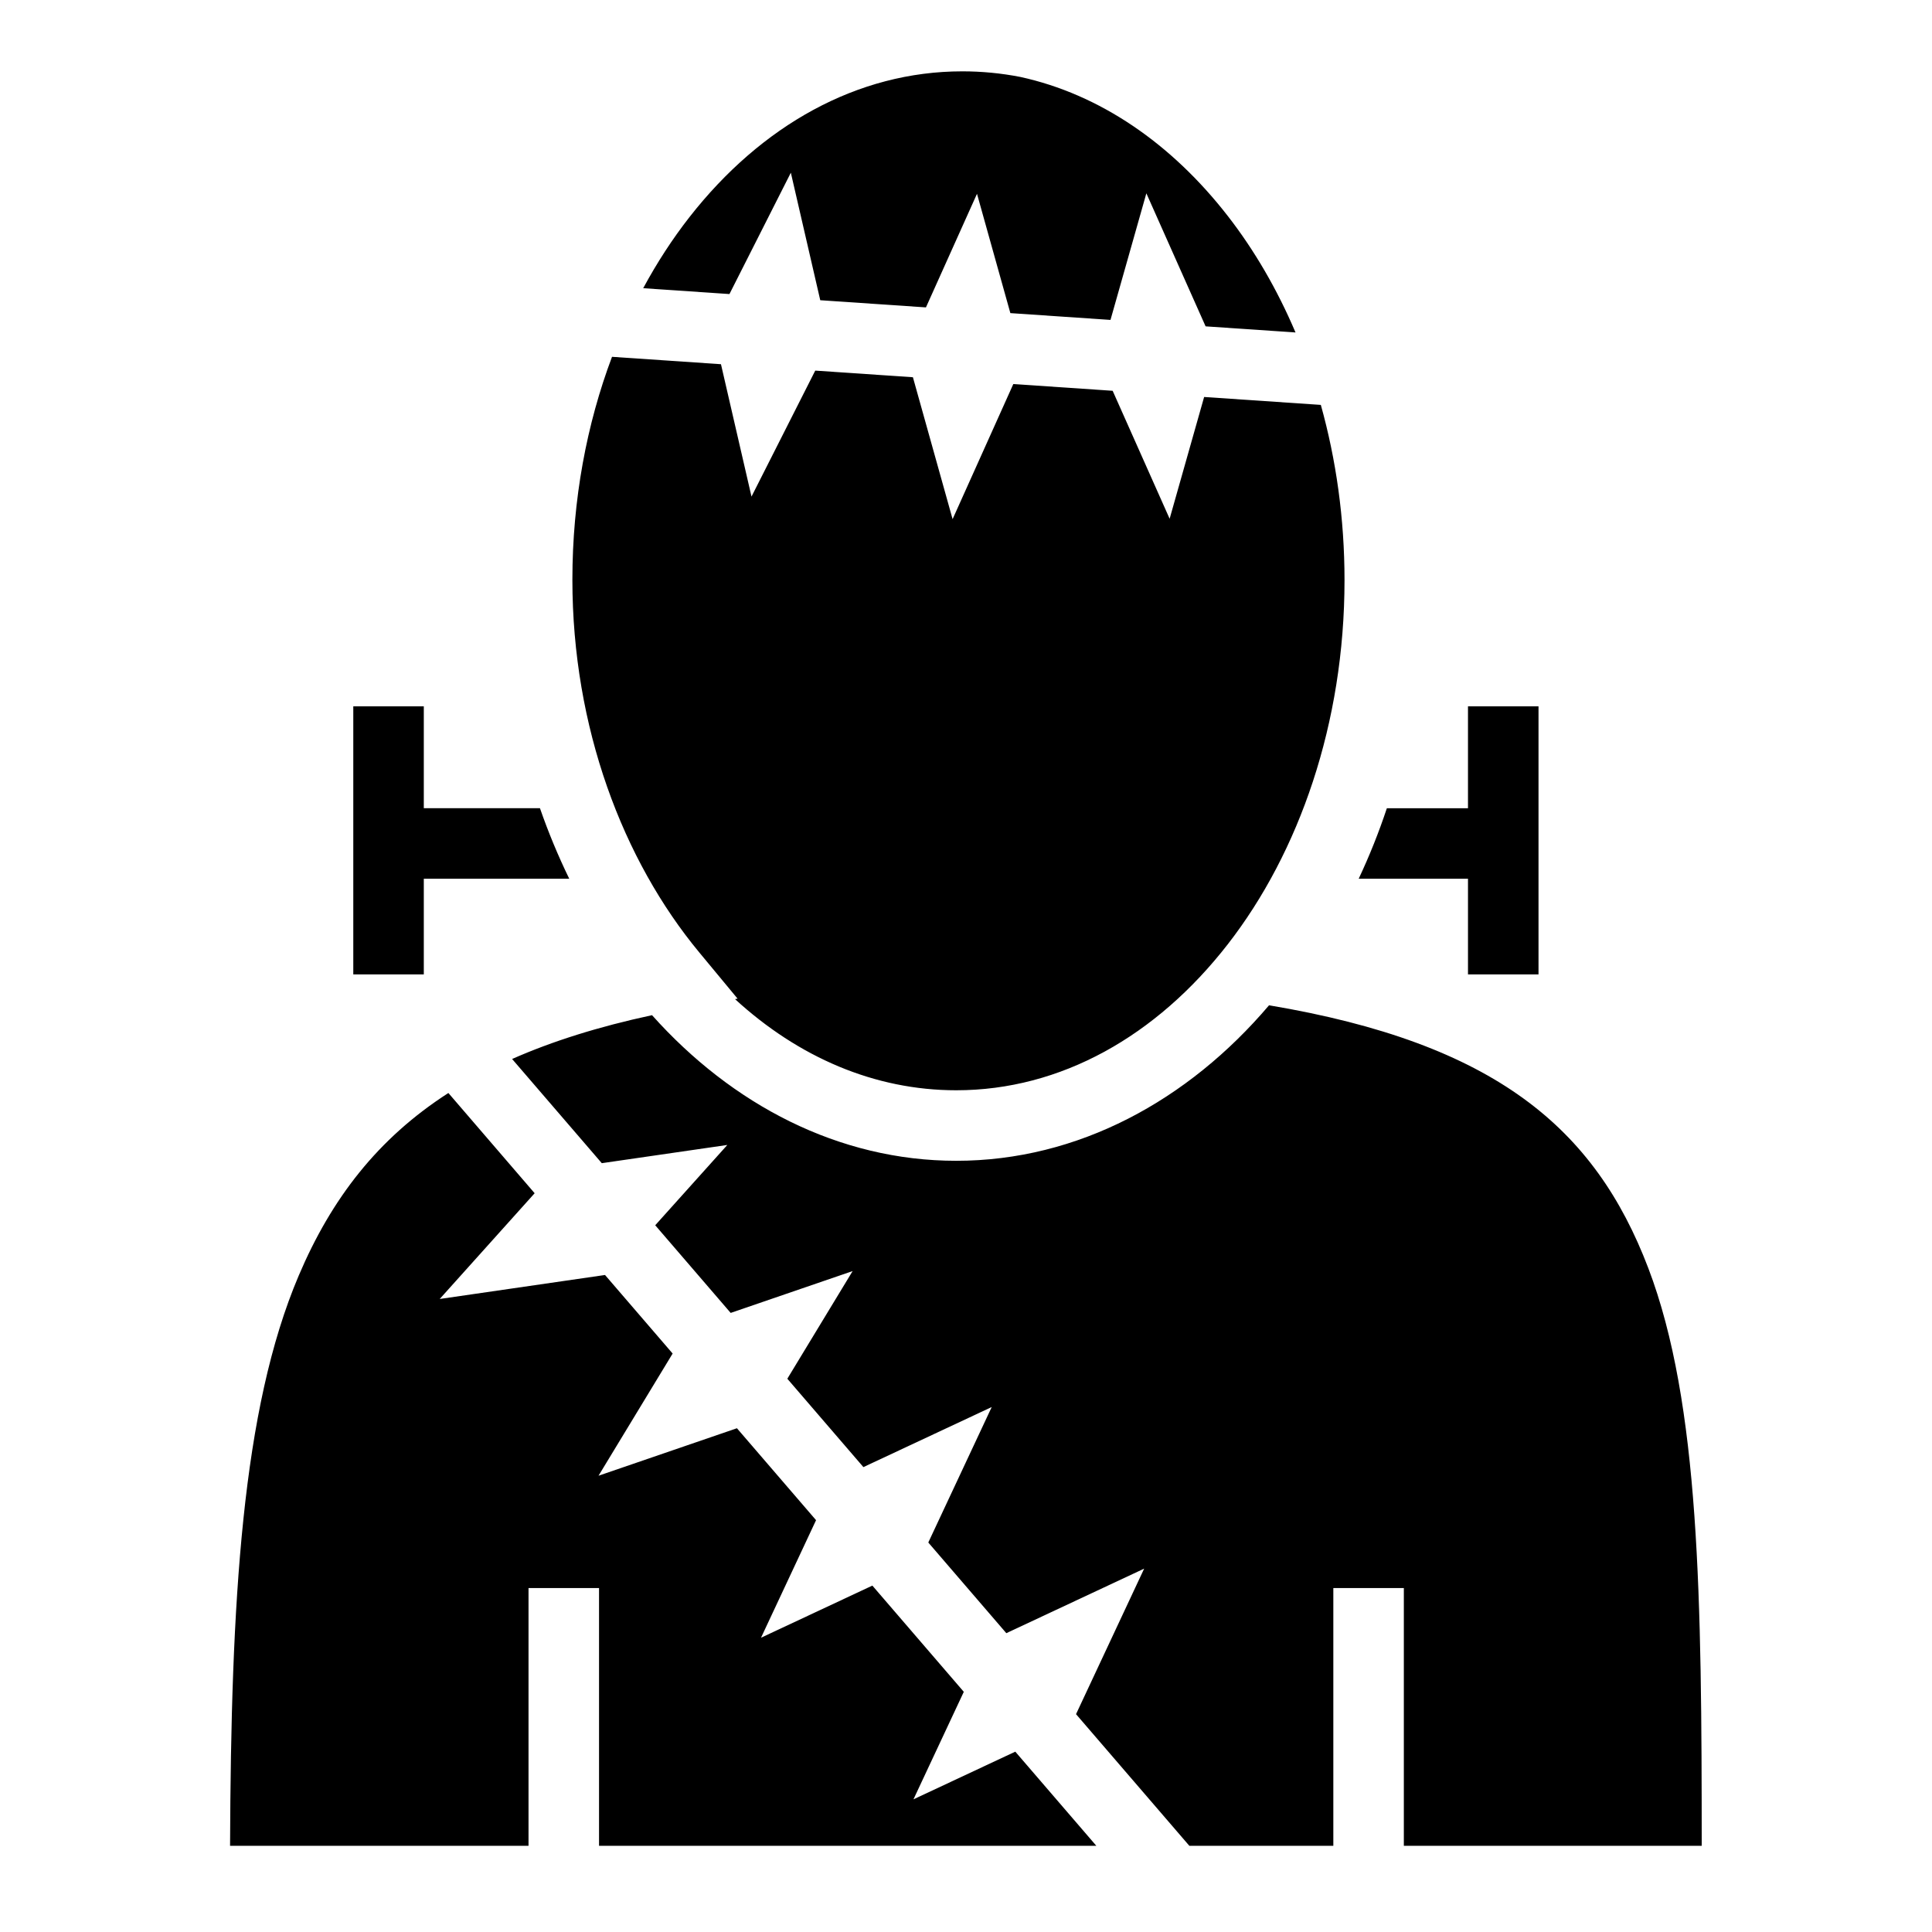
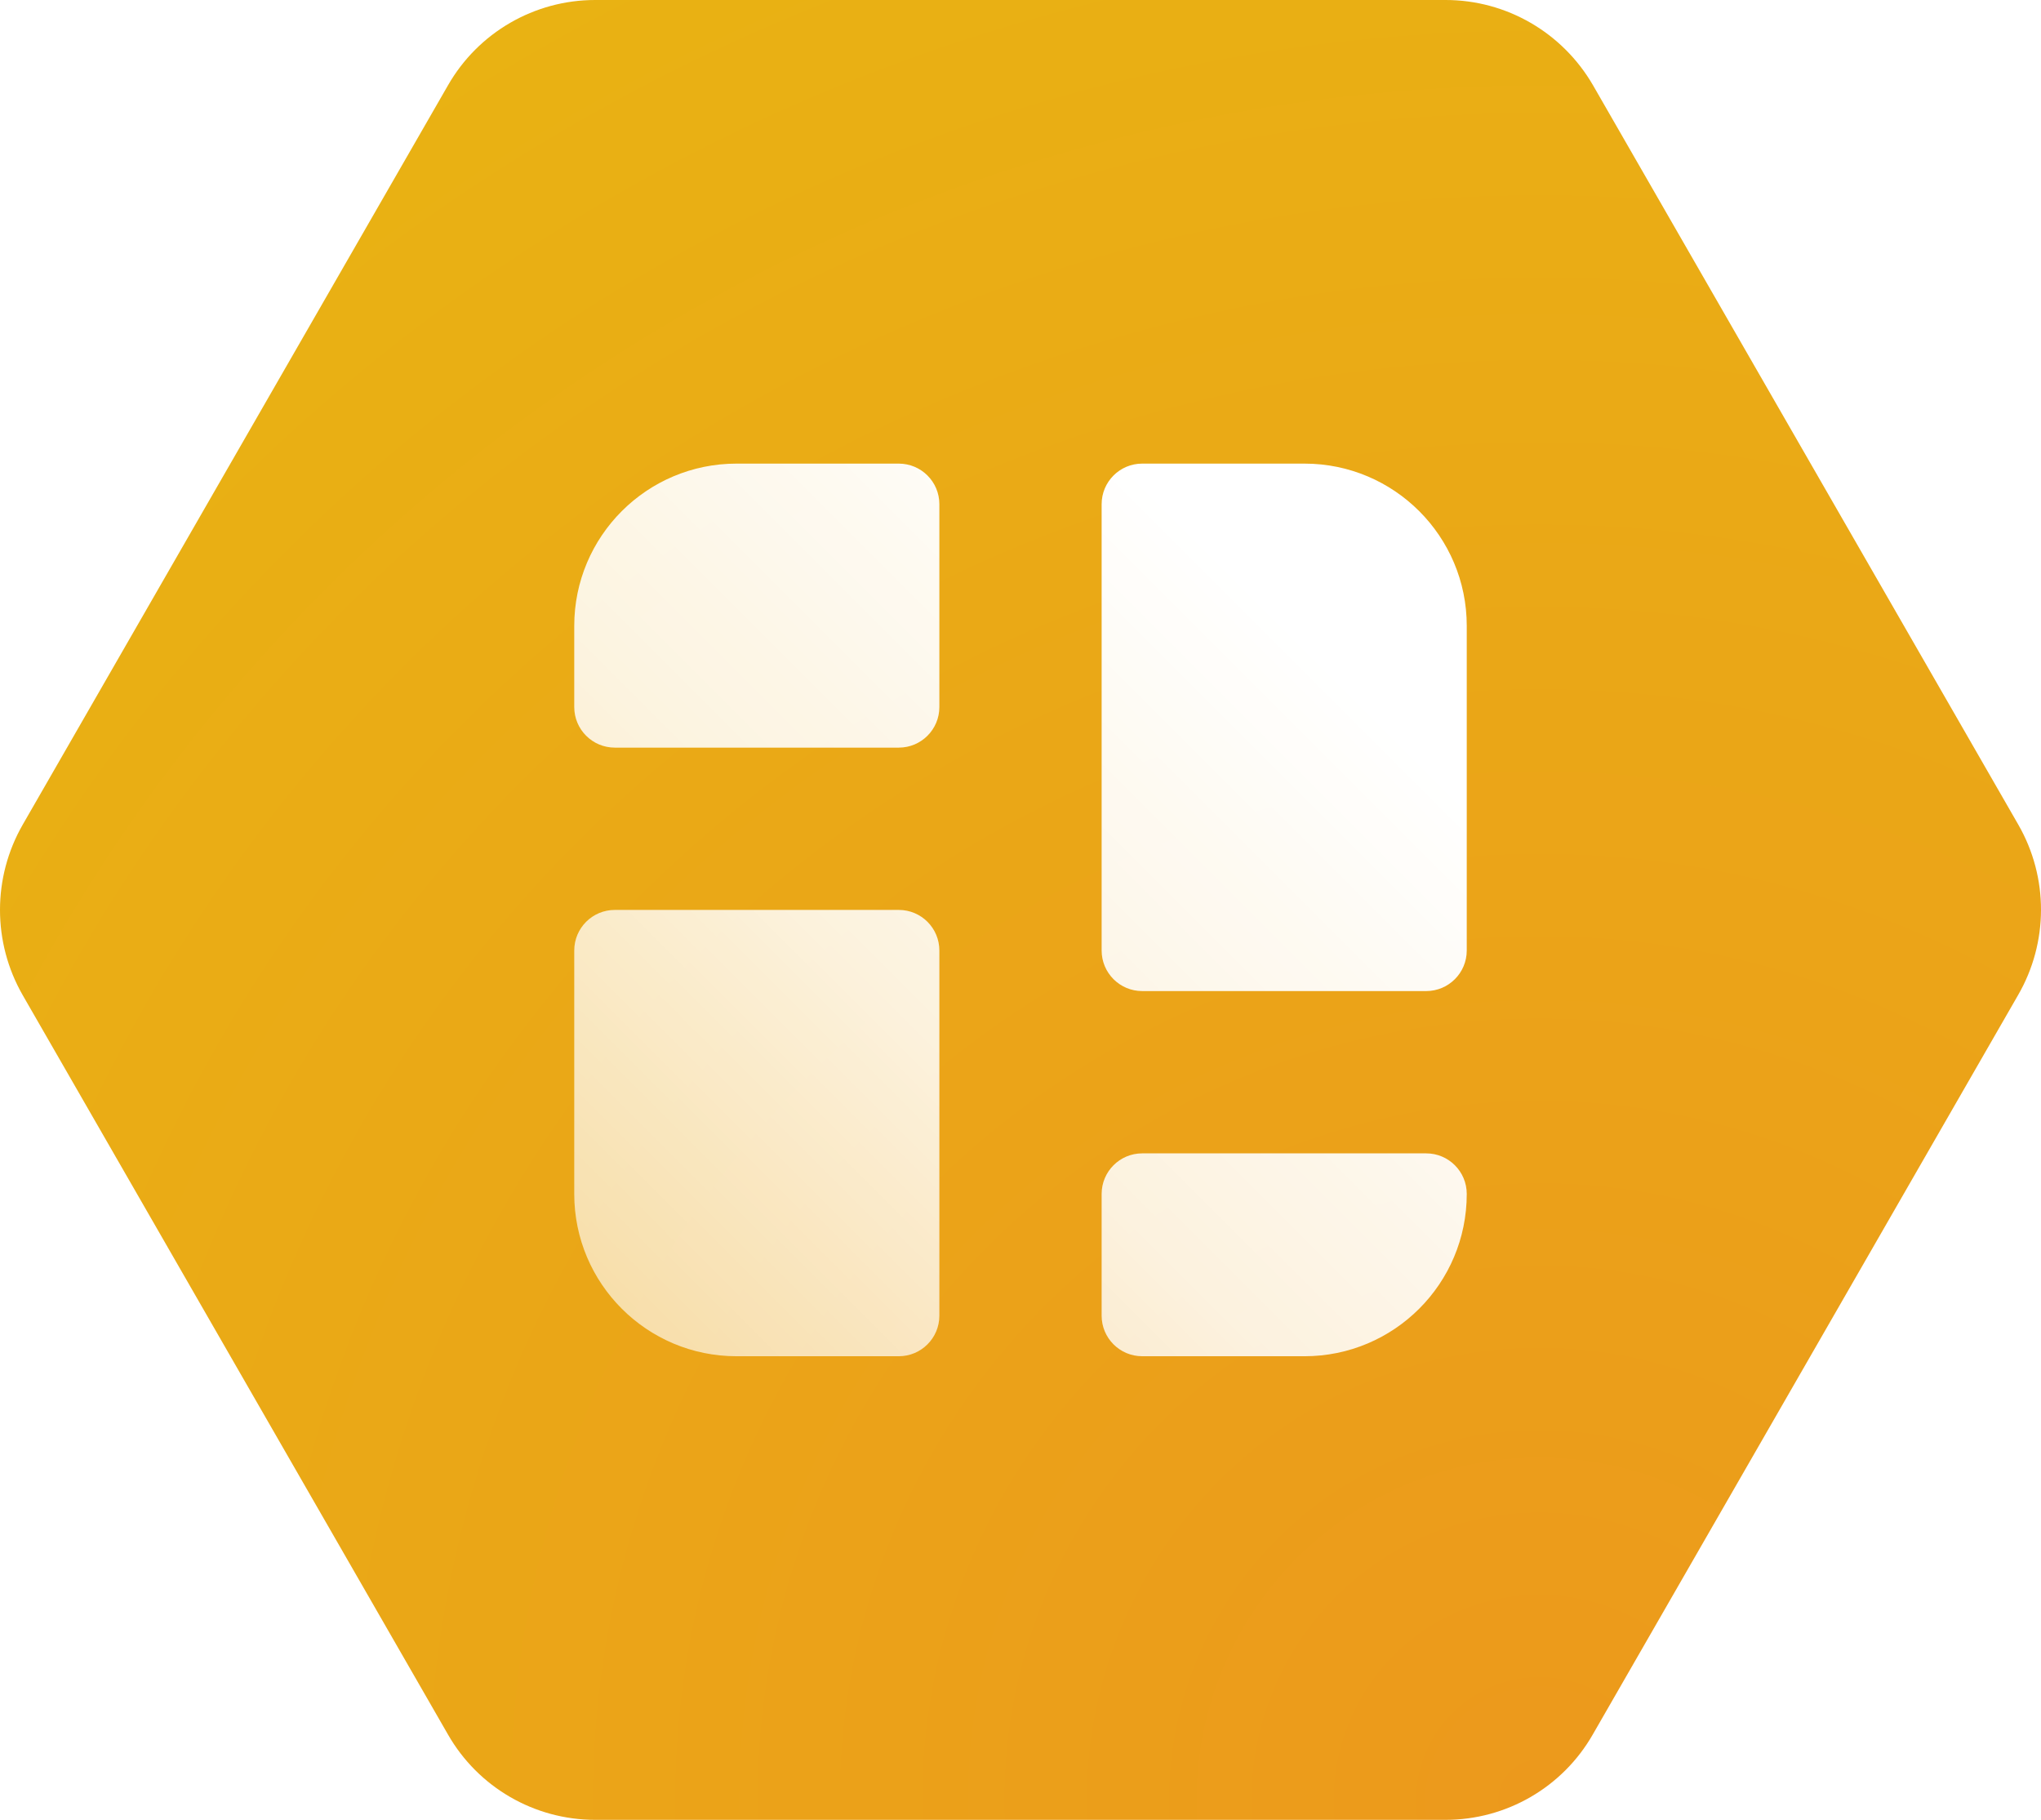
- <svg xmlns="http://www.w3.org/2000/svg" width="32" height="32" viewBox="0 0 512 512">
-   <path fill="currentColor" d="M255.03 18.906c-27.872 0-53.334 14.366-72.31 38.625c-4.504 5.757-8.61 12.07-12.265 18.847l22.856 1.55l16.27-32.16l7.795 33.794l28.01 1.9l13.527-30.103l8.844 31.62l26.535 1.8l9.505-33.548l15.7 35.256l23.827 1.618c-4.853-11.426-10.913-21.81-17.924-30.836c-14.966-19.272-33.975-32.294-55.015-36.883a80.3 80.3 0 0 0-15.352-1.48zM162.19 94.56c-6.697 17.794-10.502 37.84-10.502 59.065c0 39.172 13.372 74.36 33.656 98.813l10.125 12.218l-.677.127c16.8 15.398 36.98 24.15 58.617 24.15c27.744 0 53.088-14.385 71.988-38.722c18.9-24.336 30.913-58.52 30.913-96.472c0-16.34-2.232-31.98-6.277-46.437l-30.926-2.097l-9.142 32.268l-15.1-33.91l-26.326-1.787l-16.09 35.803l-10.518-37.607l-25.883-1.757l-16.892 33.387l-8.092-35.082l-28.875-1.96zm-68.565 92.627v71.032h18.688v-25.345h38.542a171 171 0 0 1-7.76-18.688h-30.782v-27H93.624zm295.406 0v27h-21.497a169 169 0 0 1-7.467 18.688h28.965v25.344h18.69v-71.033h-18.69zm-52.723 79.225c-21.44 25.248-50.626 41.21-82.897 41.21c-31.14 0-59.41-14.863-80.617-38.59c-14.19 3.05-26.44 6.908-37.08 11.61l23.767 27.612l33.268-4.828l-19.107 21.28l19.995 23.23l32.318-11.088l-17.305 28.53l20.16 23.42l34.008-15.92l-16.81 35.903l20.678 24.027l36.53-17.104l-18.056 38.567l30.028 34.886h38.158v-68.312h18.687v68.312h78.94c-.015-65.304-.462-117.143-14.158-153.094c-14.12-37.066-40.573-59.58-100.505-69.65zm-217.48 23.244c-18.722 12.042-31.002 28.007-39.67 48.406c-15.068 35.456-17.94 86.204-18.188 151.094h79.093v-68.312h18.687v68.312h131.79l-21.476-24.95l-26.986 12.636l13.34-28.49l-24.232-28.153l-29.508 13.814l14.586-31.153l-20.97-24.362l-36.68 12.584l19.642-32.38l-17.918-20.817l-43.81 6.357l25.16-28.023l-22.862-26.564z" />
+ <svg xmlns="http://www.w3.org/2000/svg" fill="none" viewBox="0 0 295 263">
+   <path fill="url(#a)" d="M291.717 119.172 230.253 12.328C225.828 4.685 217.715 0 208.946 0H86.018a24.51 24.51 0 0 0-21.266 12.328L3.288 119.172a24.753 24.753 0 0 0 0 24.656l61.464 106.844A24.51 24.51 0 0 0 86.018 263h122.928a24.51 24.51 0 0 0 21.266-12.328l61.464-106.844a24.655 24.655 0 0 0 .041-24.656Z" />
+   <path fill="url(#b)" d="M83 90.454C83 77.501 93.501 67 106.455 67h23.454a5.864 5.864 0 0 1 5.864 5.864v29.318a5.864 5.864 0 0 1-5.864 5.863H88.864A5.863 5.863 0 0 1 83 102.182V90.454Z" />
+   <path fill="url(#c)" d="M159.227 72.864A5.864 5.864 0 0 1 165.091 67h23.454C201.499 67 212 77.501 212 90.454v46.91a5.863 5.863 0 0 1-5.864 5.863h-41.045a5.864 5.864 0 0 1-5.864-5.863v-64.5Z" />
+   <path fill="url(#d)" d="M83 137.364a5.864 5.864 0 0 1 5.864-5.864h41.045a5.864 5.864 0 0 1 5.864 5.864v52.772a5.864 5.864 0 0 1-5.864 5.864h-23.454C93.501 196 83 185.499 83 172.545v-35.181Z" />
+   <path fill="url(#e)" d="M159.227 172.545a5.864 5.864 0 0 1 5.864-5.863h41.045a5.863 5.863 0 0 1 5.864 5.863C212 185.499 201.499 196 188.545 196h-23.454a5.864 5.864 0 0 1-5.864-5.864v-17.591Z" />
+   <defs>
+     <linearGradient id="b" x1="212" x2="83" y1="67" y2="196" gradientUnits="userSpaceOnUse">
+       <stop offset=".19" stop-color="white" />
+       <stop offset=".61" stop-color="white" stop-opacity=".86" />
+       <stop offset="1" stop-color="white" stop-opacity=".6" />
+     </linearGradient>
+     <linearGradient id="c" x1="212" x2="83" y1="67" y2="196" gradientUnits="userSpaceOnUse">
+       <stop offset=".19" stop-color="white" />
+       <stop offset=".61" stop-color="white" stop-opacity=".86" />
+       <stop offset="1" stop-color="white" stop-opacity=".6" />
+     </linearGradient>
+     <linearGradient id="d" x1="212" x2="83" y1="67" y2="196" gradientUnits="userSpaceOnUse">
+       <stop offset=".19" stop-color="white" />
+       <stop offset=".61" stop-color="white" stop-opacity=".86" />
+       <stop offset="1" stop-color="white" stop-opacity=".6" />
+     </linearGradient>
+     <linearGradient id="e" x1="212" x2="83" y1="67" y2="196" gradientUnits="userSpaceOnUse">
+       <stop offset=".19" stop-color="white" />
+       <stop offset=".61" stop-color="white" stop-opacity=".86" />
+       <stop offset="1" stop-color="white" stop-opacity=".6" />
+     </linearGradient>
+     <radialGradient id="a" cx="0" cy="0" r="1" gradientTransform="matrix(295.101 0 0 295.951 221.922 259.575)" gradientUnits="userSpaceOnUse">
+       <stop stop-color="#EC991C" />
+       <stop offset="1" stop-color="#E9B213" />
+     </radialGradient>
+   </defs>
</svg>
